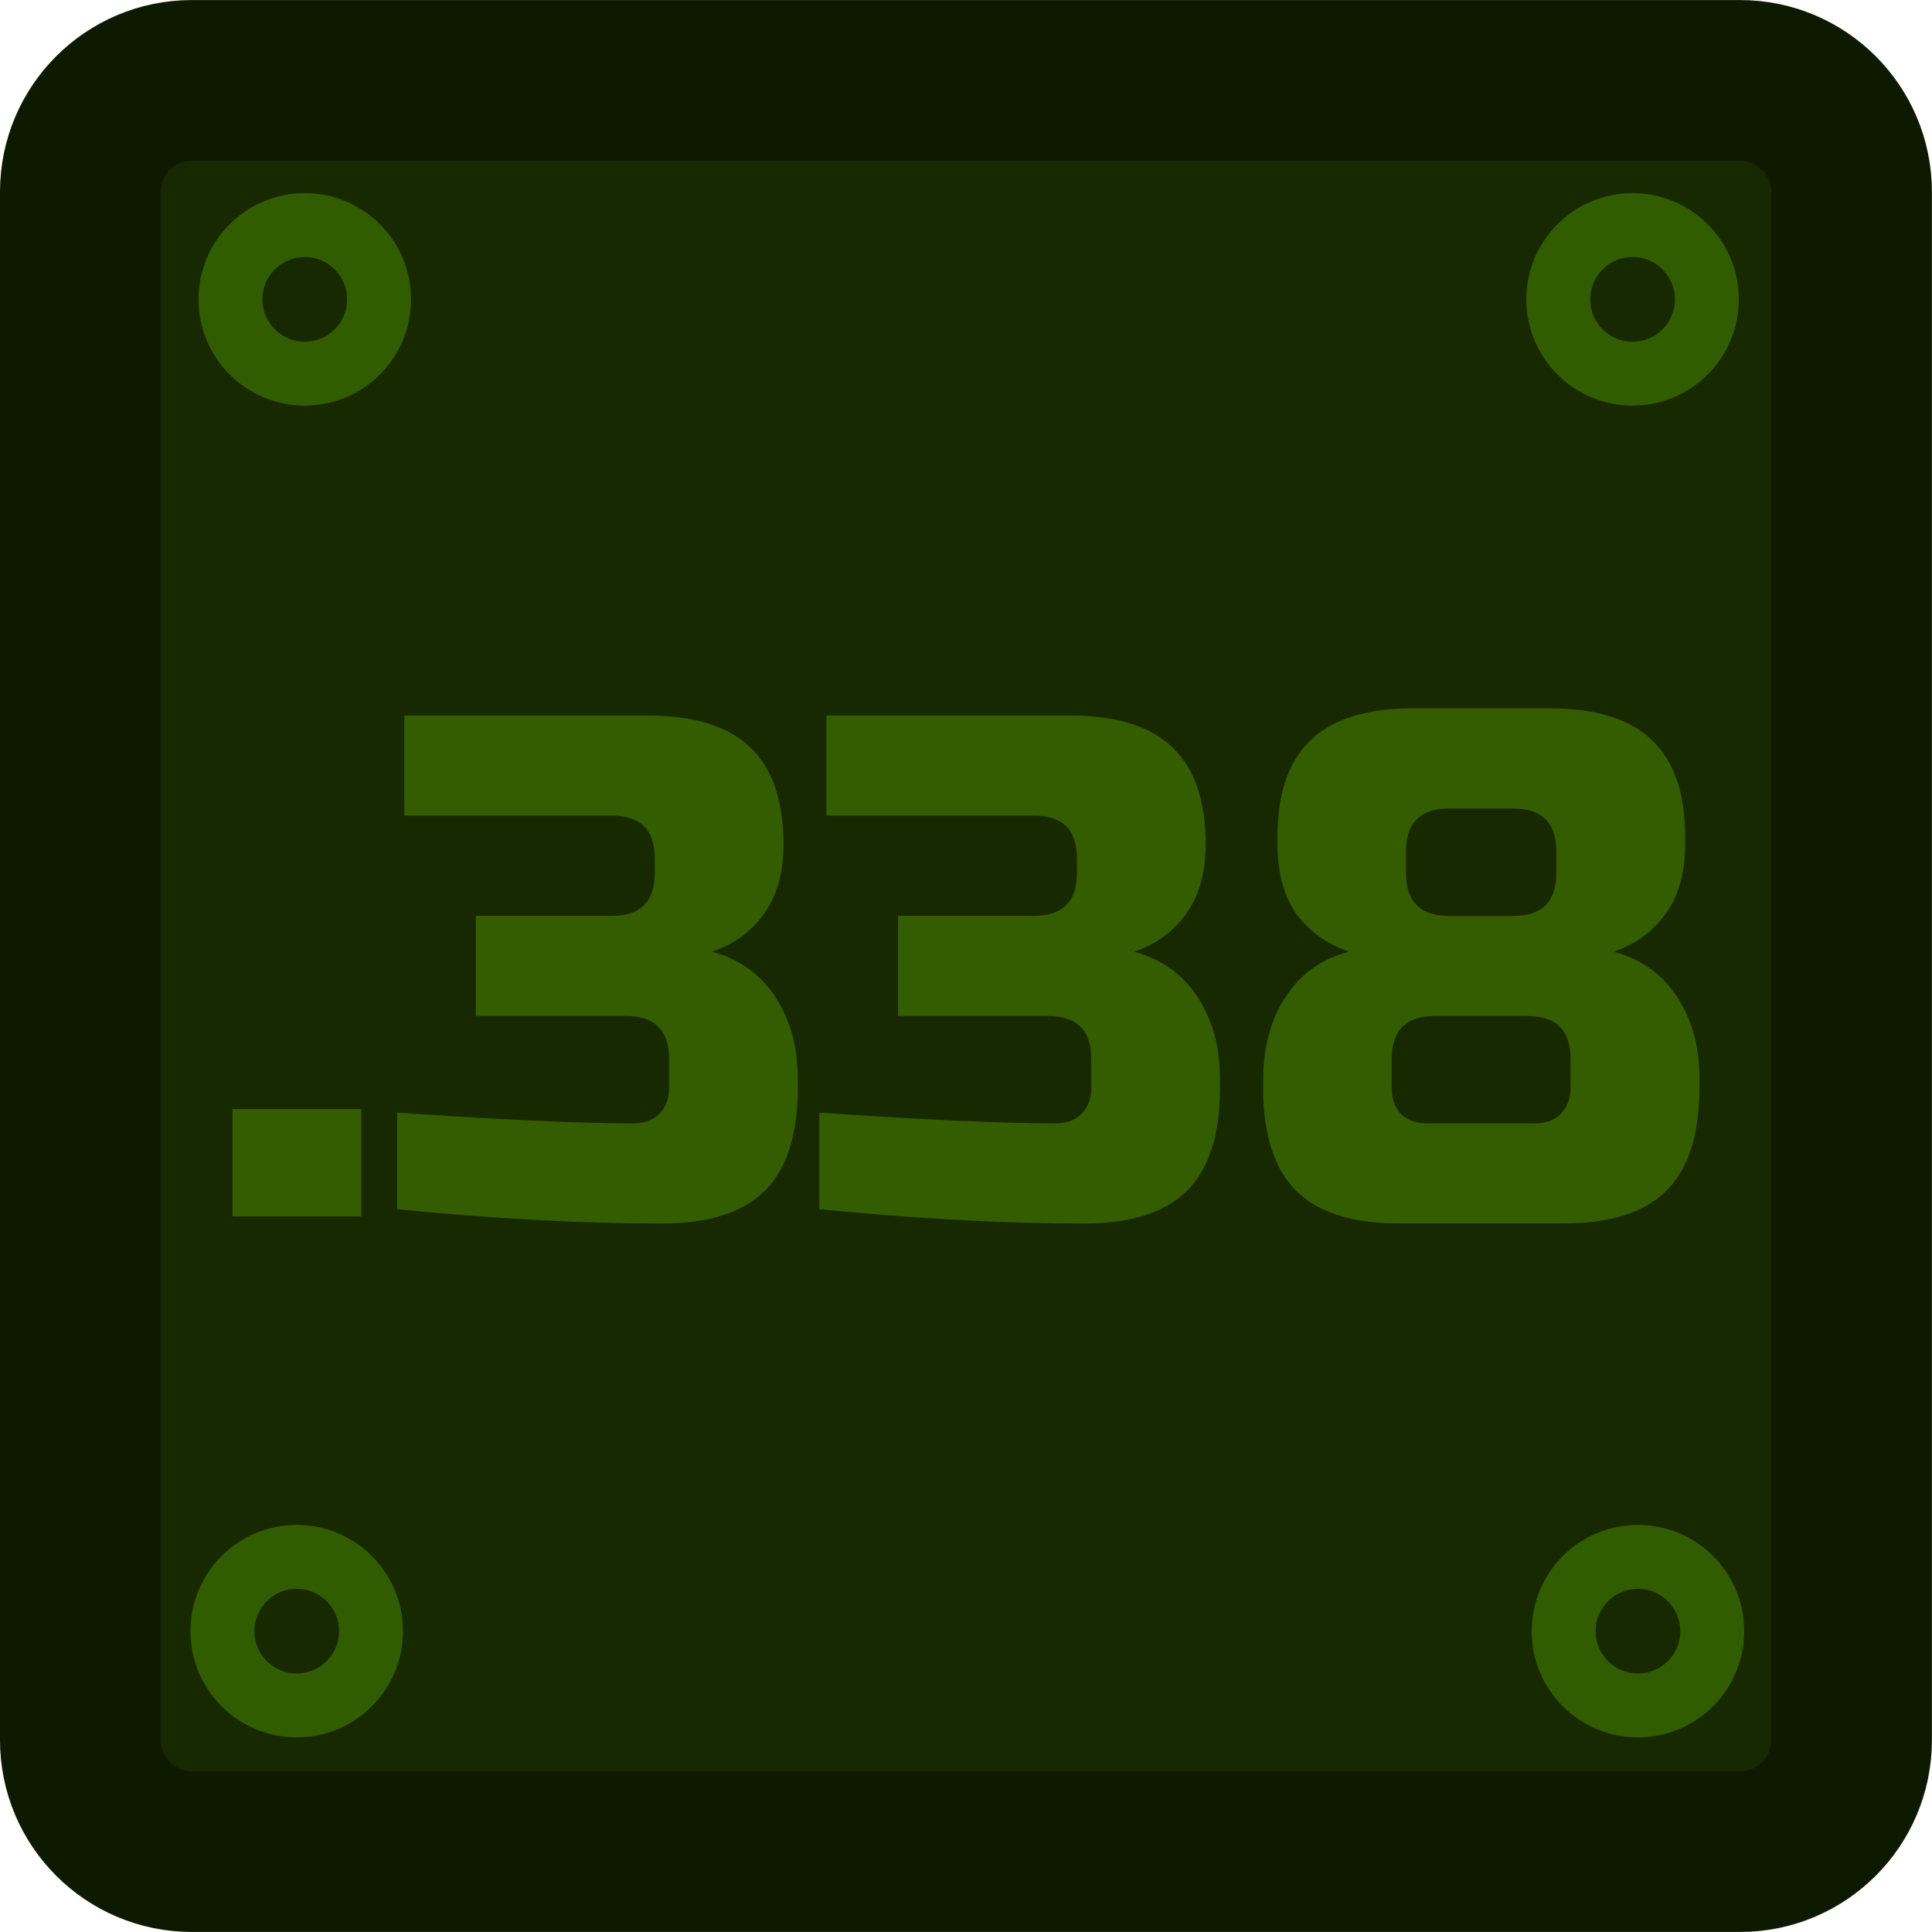
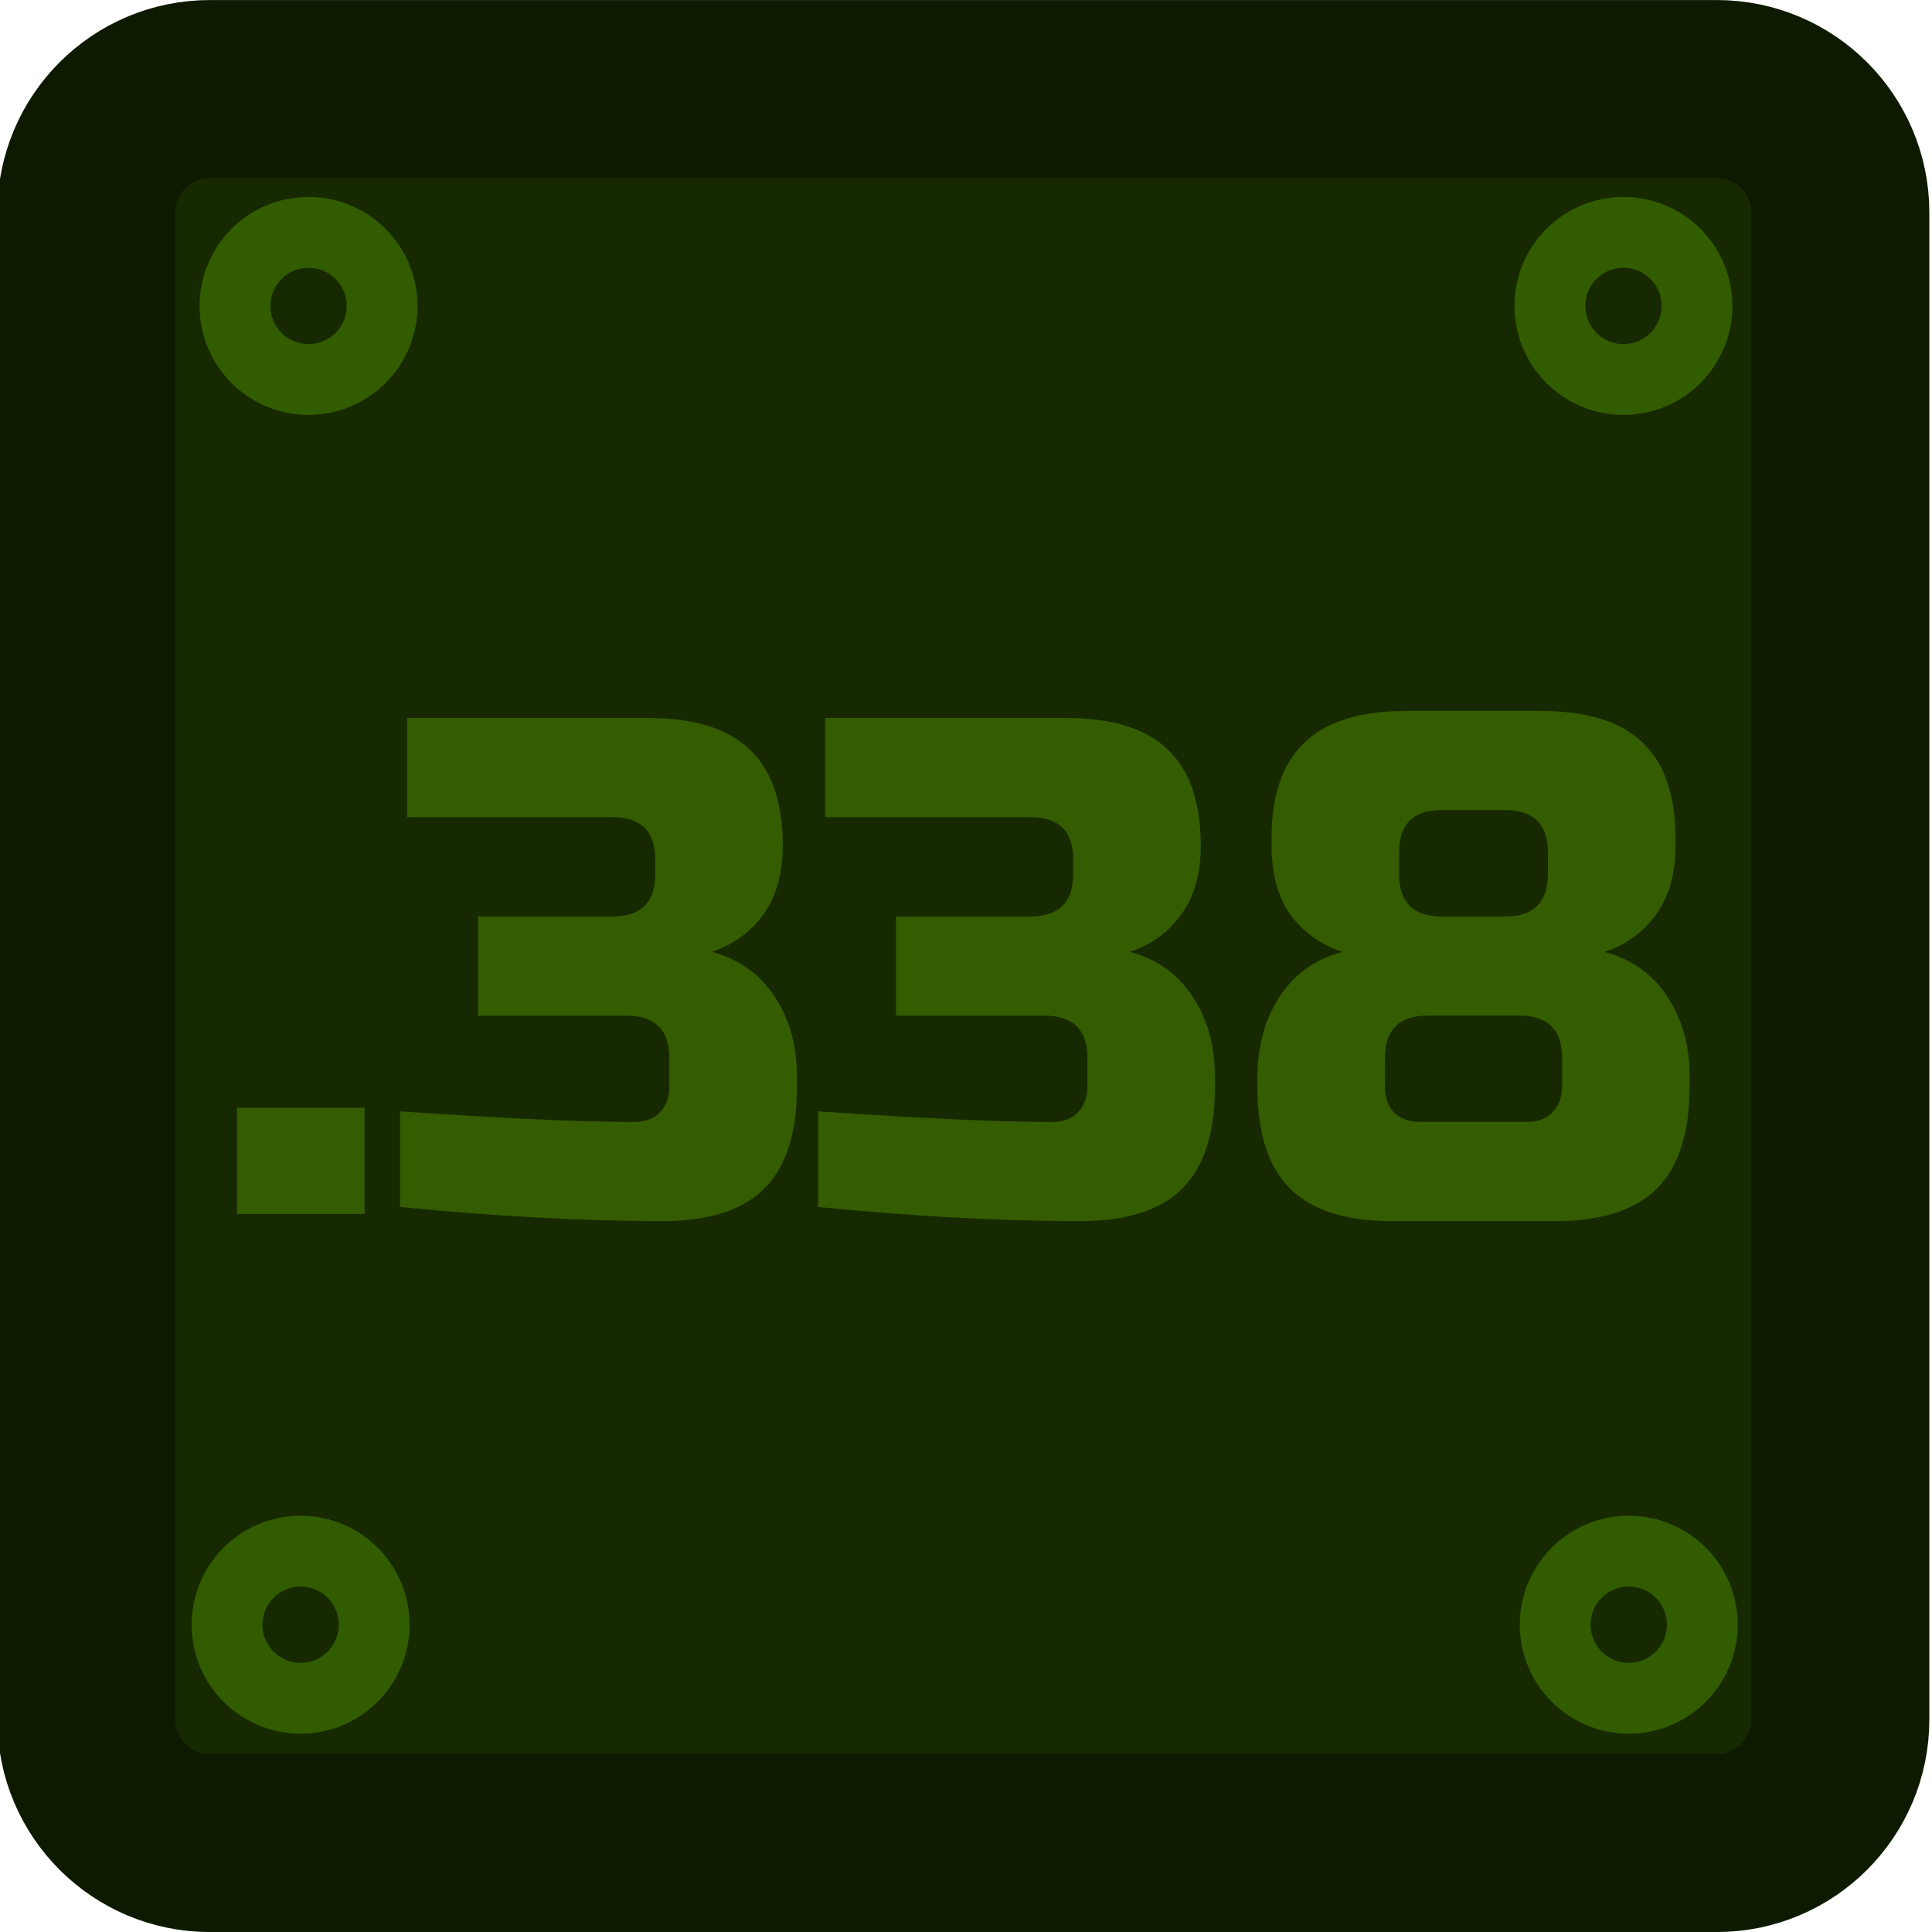
- <svg xmlns="http://www.w3.org/2000/svg" width="19.05mm" height="19.05mm" viewBox="0 0 23.145 23.742" version="1.1" id="svg1">
+ <svg xmlns="http://www.w3.org/2000/svg" width="65" height="65" viewBox="0 0 20.895 21.433" version="1.1" id="svg1">
  <defs id="defs1" />
  <g id="layer1">
-     <rect style="fill:#172900;fill-opacity:1;stroke:#0e1a00;stroke-width:1.975;stroke-linecap:round;stroke-linejoin:round;stroke-miterlimit:10;stroke-dasharray:none;stroke-opacity:1" id="rect846" width="21.766" height="21.766" x="0.689" y="0.988" ry="1.37" rx="1.37" />
-     <circle style="fill:none;fill-opacity:1;stroke:#315c00;stroke-width:0.786;stroke-linecap:round;stroke-linejoin:round;stroke-miterlimit:4;stroke-dasharray:none;stroke-opacity:1" id="path9697" cx="19.764" cy="3.679" r="0.913" />
-     <circle style="fill:none;fill-opacity:1;stroke:#315c00;stroke-width:0.786;stroke-linecap:round;stroke-linejoin:round;stroke-miterlimit:4;stroke-dasharray:none;stroke-opacity:1" id="path9697-6" cx="19.83" cy="20.045" r="0.913" />
-     <circle style="fill:none;fill-opacity:1;stroke:#315c00;stroke-width:0.786;stroke-linecap:round;stroke-linejoin:round;stroke-miterlimit:4;stroke-dasharray:none;stroke-opacity:1" id="path9697-7" cx="3.348" cy="20.045" r="0.913" />
-     <circle style="fill:none;fill-opacity:1;stroke:#315c00;stroke-width:0.786;stroke-linecap:round;stroke-linejoin:round;stroke-miterlimit:4;stroke-dasharray:none;stroke-opacity:1" id="path9697-5" cx="3.447" cy="3.679" r="0.913" />
-     <path d="m 2.559,13.629 h 1.583 v 1.319 H 2.559 Z m 5.276,1.407 q -1.468,0 -3.253,-0.176 v -1.187 q 1.943,0.132 2.902,0.132 0.202,0 0.317,-0.114 0.123,-0.123 0.123,-0.325 v -0.352 q 0,-0.528 -0.528,-0.528 H 5.549 v -1.231 h 1.671 q 0.528,0 0.528,-0.528 v -0.176 q 0,-0.528 -0.528,-0.528 H 4.67 V 8.793 h 2.99 q 0.862,0 1.266,0.396 0.404,0.387 0.404,1.187 0,0.528 -0.246,0.862 -0.237,0.325 -0.633,0.457 0.712,0.193 0.967,0.95 0.088,0.273 0.088,0.633 v 0.088 q 0,0.862 -0.404,1.266 -0.404,0.404 -1.266,0.404 z m 5.188,0 q -1.468,0 -3.253,-0.176 v -1.187 q 1.943,0.132 2.902,0.132 0.202,0 0.317,-0.114 0.123,-0.123 0.123,-0.325 v -0.352 q 0,-0.528 -0.528,-0.528 h -1.847 v -1.231 h 1.671 q 0.528,0 0.528,-0.528 v -0.176 q 0,-0.528 -0.528,-0.528 H 9.858 V 8.793 h 2.99 q 0.862,0 1.266,0.396 0.404,0.387 0.404,1.187 0,0.528 -0.246,0.862 -0.237,0.325 -0.633,0.457 0.712,0.193 0.967,0.95 0.088,0.273 0.088,0.633 v 0.088 q 0,0.862 -0.404,1.266 -0.404,0.404 -1.266,0.404 z m 4.309,-2.55 q -0.528,0 -0.528,0.528 v 0.352 q 0,0.202 0.114,0.325 0.123,0.114 0.325,0.114 h 1.319 q 0.202,0 0.317,-0.114 0.123,-0.123 0.123,-0.325 v -0.352 q 0,-0.528 -0.528,-0.528 z m 0.176,-2.55 q -0.528,0 -0.528,0.528 v 0.264 q 0,0.528 0.528,0.528 h 0.791 q 0.528,0 0.528,-0.528 v -0.264 q 0,-0.528 -0.528,-0.528 z m 3.078,3.429 q 0,0.862 -0.404,1.266 -0.404,0.404 -1.266,0.404 h -2.022 q -0.862,0 -1.266,-0.404 -0.404,-0.404 -0.404,-1.266 v -0.088 q 0,-0.668 0.334,-1.108 0.264,-0.352 0.721,-0.475 -0.396,-0.132 -0.642,-0.457 -0.237,-0.334 -0.237,-0.862 v -0.088 q 0,-0.8 0.404,-1.187 0.404,-0.396 1.266,-0.396 h 1.671 q 0.862,0 1.266,0.396 0.404,0.387 0.404,1.187 v 0.088 q 0,0.528 -0.246,0.862 -0.237,0.325 -0.633,0.457 0.712,0.193 0.967,0.95 0.088,0.273 0.088,0.633 z" id="text1" style="font-size:8.793px;font-family:'Russo One';-inkscape-font-specification:'Russo One, Normal';fill:#345c00;stroke-width:0.786;stroke-linecap:round;stroke-linejoin:round;paint-order:markers stroke fill" aria-label=".338" />
+     <rect style="fill:#172900;fill-opacity:1;stroke:#0e1a00;stroke-width:1.975;stroke-linecap:round;stroke-linejoin:round;stroke-miterlimit:10;stroke-dasharray:none;stroke-opacity:1" id="rect846" width="19.458" height="19.458" x="0.689" y="0.988" ry="1.37" rx="1.37" />
+     <circle style="fill:none;fill-opacity:1;stroke:#315c00;stroke-width:0.786;stroke-linecap:round;stroke-linejoin:round;stroke-miterlimit:4;stroke-dasharray:none;stroke-opacity:1" id="path9697" cx="17.741" cy="3.394" r="0.816" />
+     <circle style="fill:none;fill-opacity:1;stroke:#315c00;stroke-width:0.786;stroke-linecap:round;stroke-linejoin:round;stroke-miterlimit:4;stroke-dasharray:none;stroke-opacity:1" id="path9697-6" cx="17.8" cy="18.024" r="0.816" />
+     <circle style="fill:none;fill-opacity:1;stroke:#315c00;stroke-width:0.786;stroke-linecap:round;stroke-linejoin:round;stroke-miterlimit:4;stroke-dasharray:none;stroke-opacity:1" id="path9697-7" cx="3.066" cy="18.024" r="0.816" />
+     <circle style="fill:none;fill-opacity:1;stroke:#315c00;stroke-width:0.786;stroke-linecap:round;stroke-linejoin:round;stroke-miterlimit:4;stroke-dasharray:none;stroke-opacity:1" id="path9697-5" cx="3.154" cy="3.394" r="0.816" />
+     <path d="m 2.361,12.289 h 1.415 v 1.179 h -1.415 z m 4.716,1.258 q -1.313,0 -2.908,-0.157 v -1.061 q 1.737,0.118 2.594,0.118 0.181,0 0.283,-0.102 0.11,-0.11 0.11,-0.291 v -0.314 q 0,-0.472 -0.472,-0.472 H 5.034 v -1.101 h 1.494 q 0.472,0 0.472,-0.472 V 9.538 q 0,-0.472 -0.472,-0.472 H 4.248 V 7.965 h 2.673 q 0.77,0 1.132,0.354 0.362,0.346 0.362,1.061 0,0.472 -0.22,0.77 -0.212,0.291 -0.566,0.409 0.637,0.173 0.865,0.849 0.079,0.244 0.079,0.566 v 0.079 q 0,0.77 -0.362,1.132 -0.362,0.362 -1.132,0.362 z m 4.638,0 q -1.313,0 -2.908,-0.157 v -1.061 q 1.737,0.118 2.594,0.118 0.181,0 0.283,-0.102 0.11,-0.11 0.11,-0.291 v -0.314 q 0,-0.472 -0.472,-0.472 H 9.671 v -1.101 h 1.494 q 0.472,0 0.472,-0.472 V 9.538 q 0,-0.472 -0.472,-0.472 H 8.885 V 7.965 h 2.673 q 0.77,0 1.132,0.354 0.362,0.346 0.362,1.061 0,0.472 -0.22,0.77 -0.212,0.291 -0.566,0.409 0.637,0.173 0.865,0.849 0.079,0.244 0.079,0.566 v 0.079 q 0,0.77 -0.362,1.132 -0.362,0.362 -1.132,0.362 z m 3.852,-2.28 q -0.472,0 -0.472,0.472 v 0.314 q 0,0.181 0.102,0.291 0.11,0.102 0.291,0.102 h 1.179 q 0.181,0 0.283,-0.102 0.11,-0.11 0.11,-0.291 v -0.314 q 0,-0.472 -0.472,-0.472 z m 0.157,-2.28 q -0.472,0 -0.472,0.472 v 0.236 q 0,0.472 0.472,0.472 h 0.707 q 0.472,0 0.472,-0.472 V 9.459 q 0,-0.472 -0.472,-0.472 z m 2.751,3.066 q 0,0.77 -0.362,1.132 -0.362,0.362 -1.132,0.362 h -1.808 q -0.77,0 -1.132,-0.362 -0.362,-0.362 -0.362,-1.132 v -0.079 q 0,-0.597 0.299,-0.99 0.236,-0.314 0.645,-0.424 -0.354,-0.118 -0.574,-0.409 -0.212,-0.299 -0.212,-0.77 v -0.079 q 0,-0.715 0.362,-1.061 0.362,-0.354 1.132,-0.354 h 1.494 q 0.77,0 1.132,0.354 0.362,0.346 0.362,1.061 v 0.079 q 0,0.472 -0.22,0.77 -0.212,0.291 -0.566,0.409 0.637,0.173 0.865,0.849 0.079,0.244 0.079,0.566 z" id="text1" style="font-size:8.793px;font-family:'Russo One';-inkscape-font-specification:'Russo One, Normal';fill:#345c00;stroke-width:0.786;stroke-linecap:round;stroke-linejoin:round;paint-order:markers stroke fill" aria-label=".338" />
  </g>
</svg>
